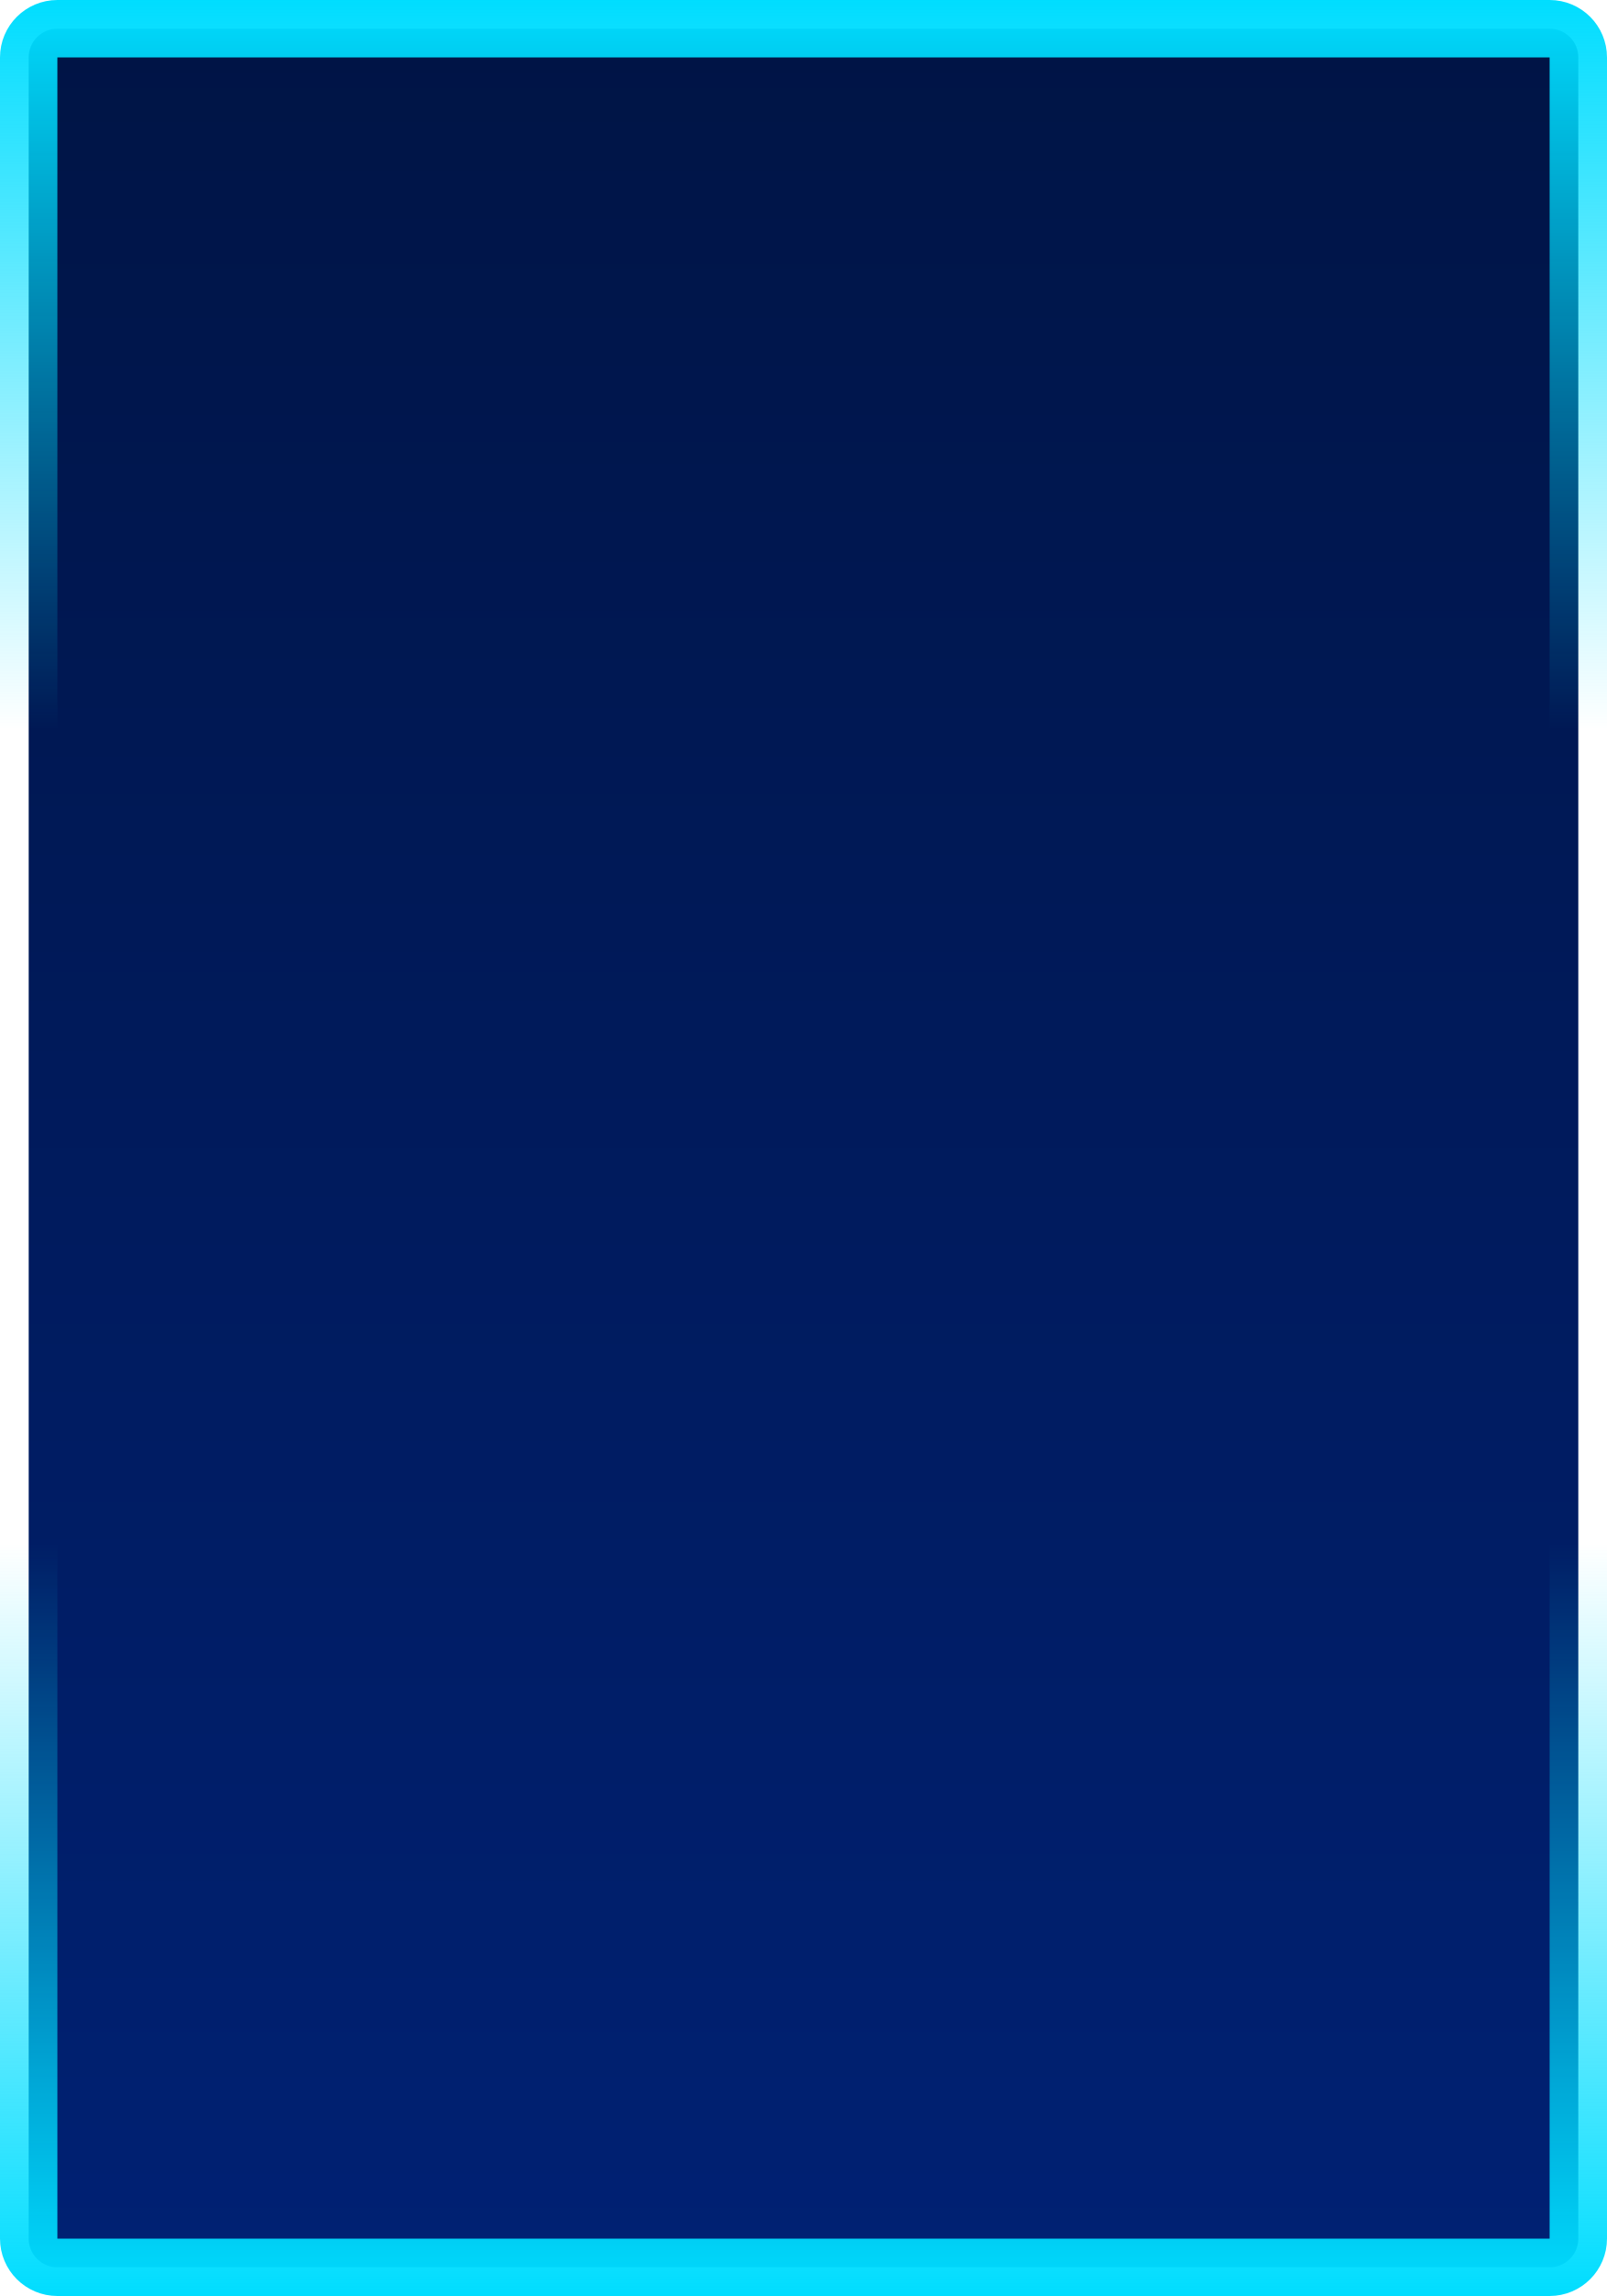
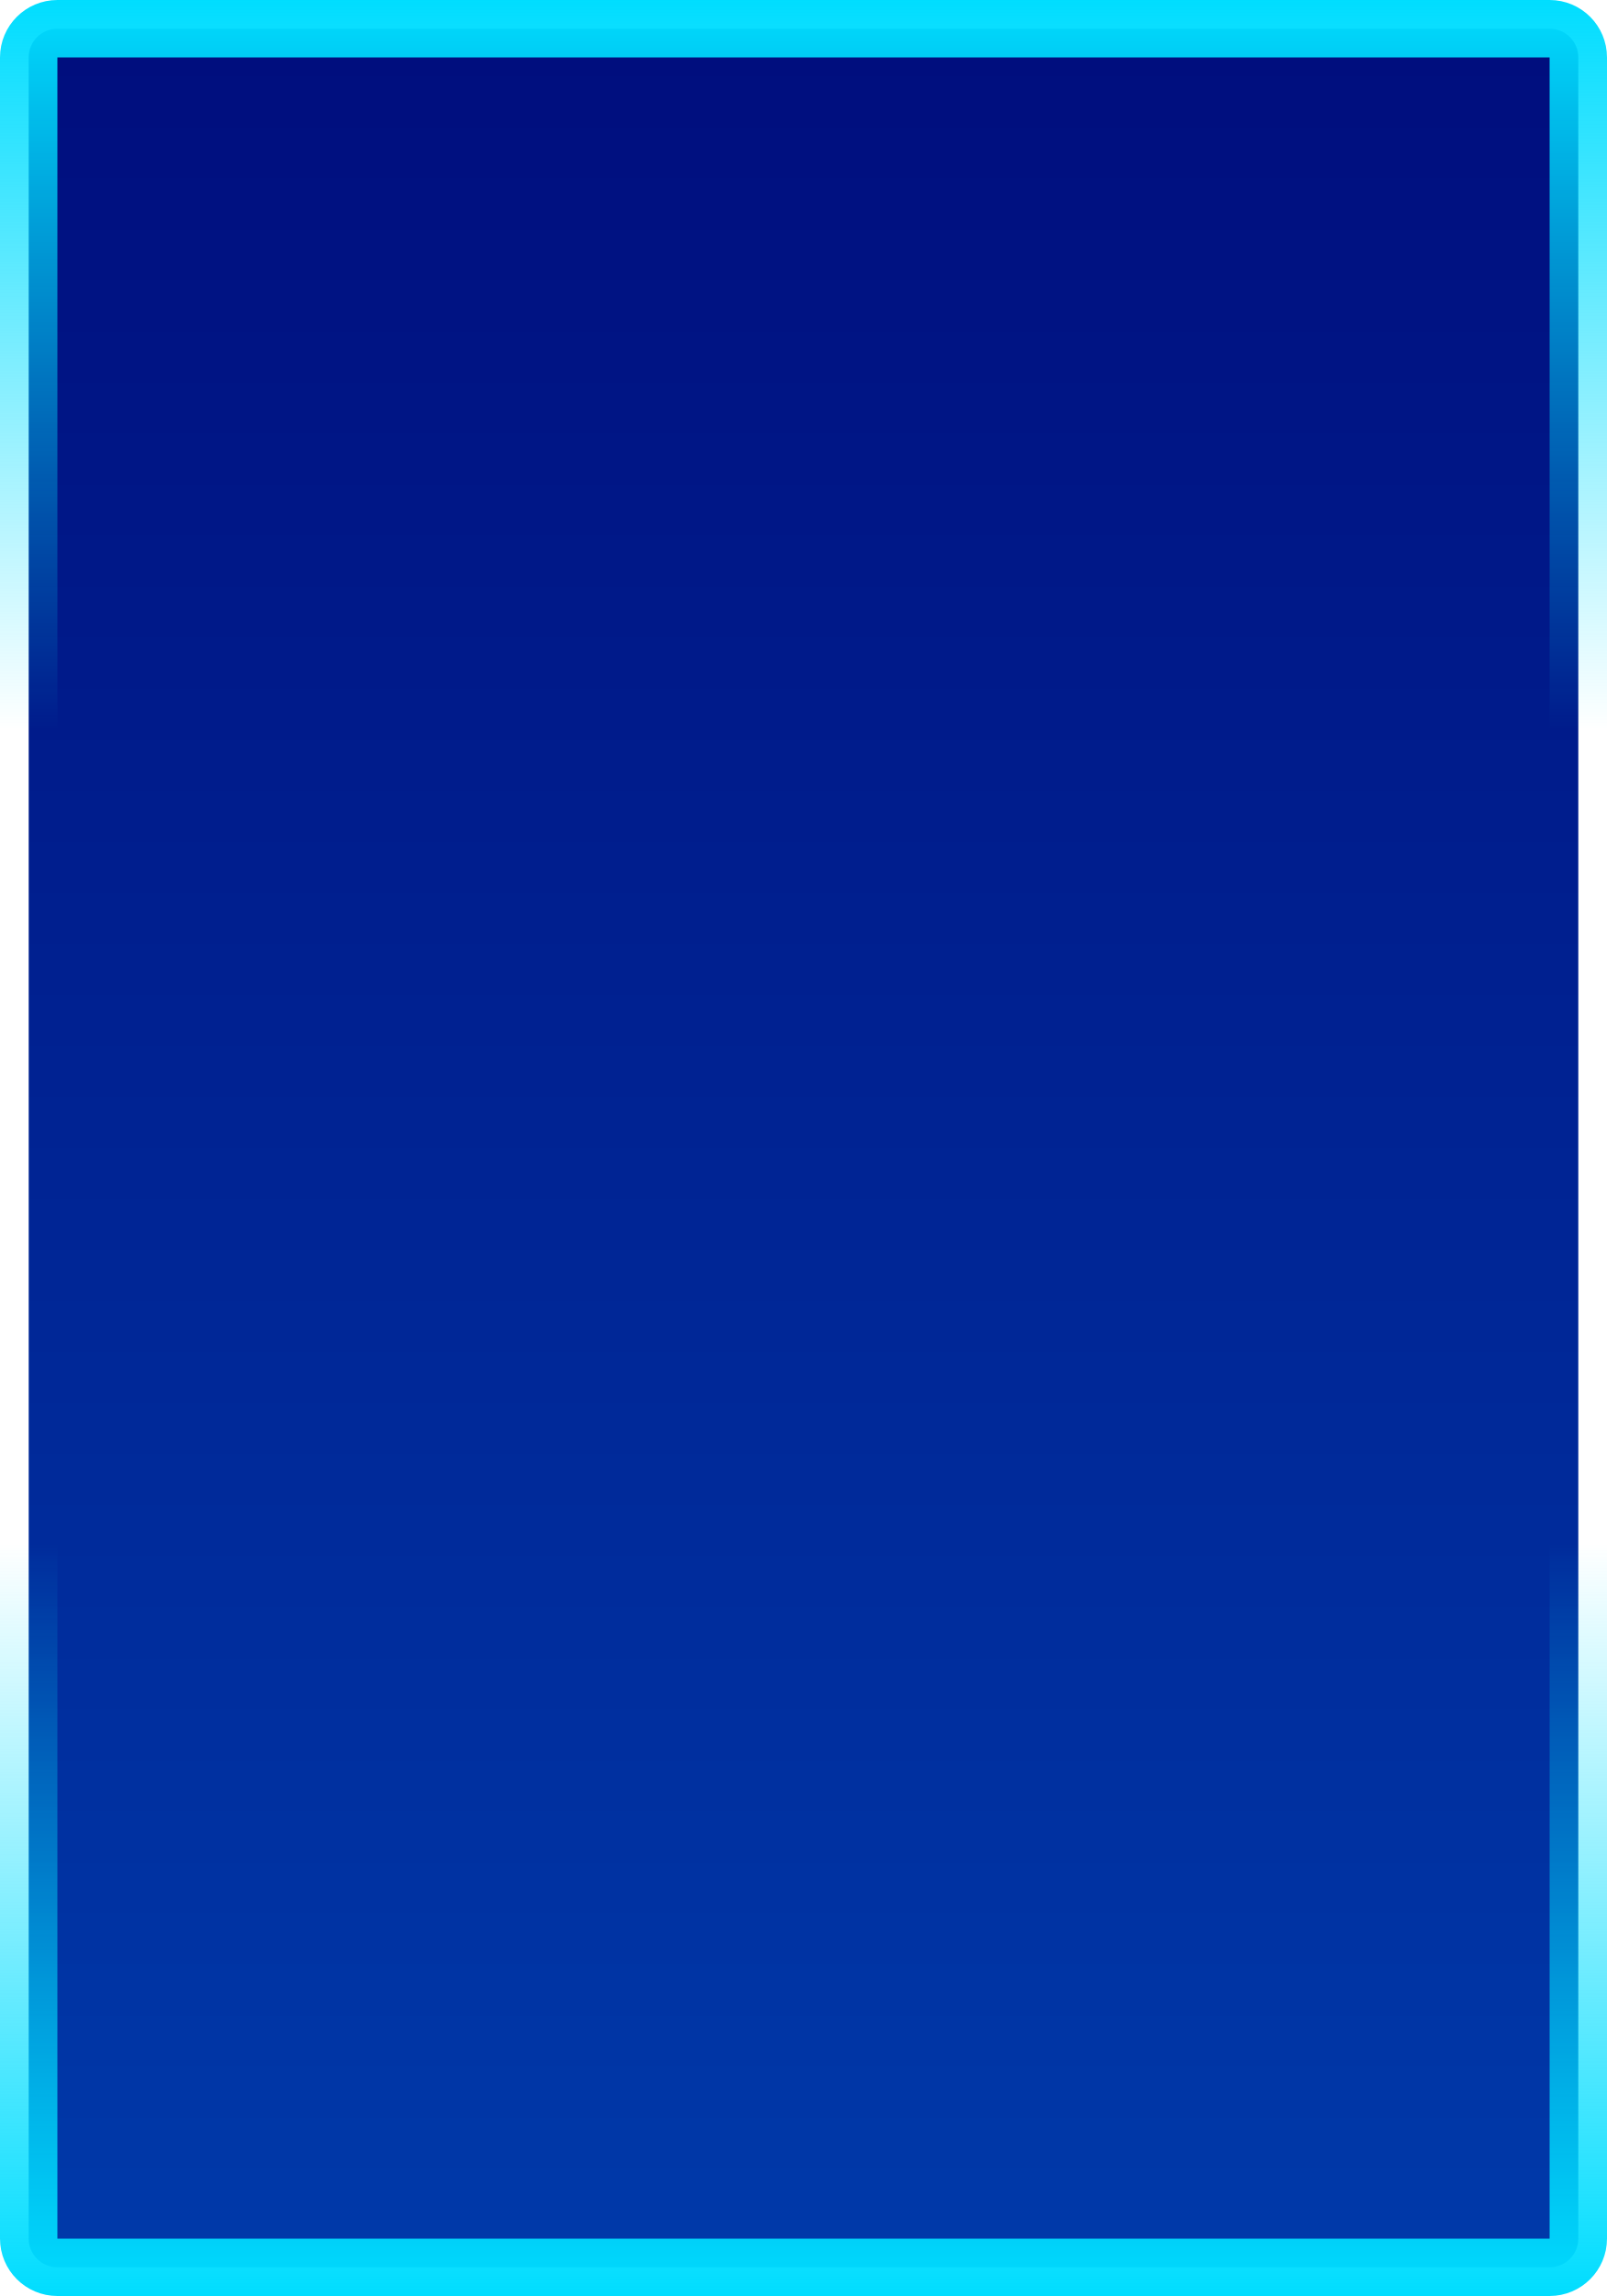
<svg xmlns="http://www.w3.org/2000/svg" width="56" height="80" viewBox="0 0 56 80" fill="none">
  <rect x="1" y="1" width="54" height="78" rx="1" fill="url(#paint0_linear)" stroke="url(#paint1_linear)" stroke-width="2" />
  <defs>
    <linearGradient id="paint0_linear" x1="28" y1="0" x2="28" y2="80" gradientUnits="userSpaceOnUse">
-       <stop stop-color="#001445" />
-       <stop offset="1" stop-color="#002174" />
+       <stop stop-color="#000D7D" />
+       <stop offset="1" stop-color="#003AAA" />
    </linearGradient>
    <linearGradient id="paint1_linear" x1="28" y1="0" x2="28" y2="80" gradientUnits="userSpaceOnUse">
      <stop stop-color="#00DDFF" />
      <stop offset="0.318" stop-color="#00DDFF" stop-opacity="0" />
      <stop offset="0.672" stop-color="#00DDFF" stop-opacity="0" />
      <stop offset="1" stop-color="#00DDFF" />
    </linearGradient>
  </defs>
</svg>
